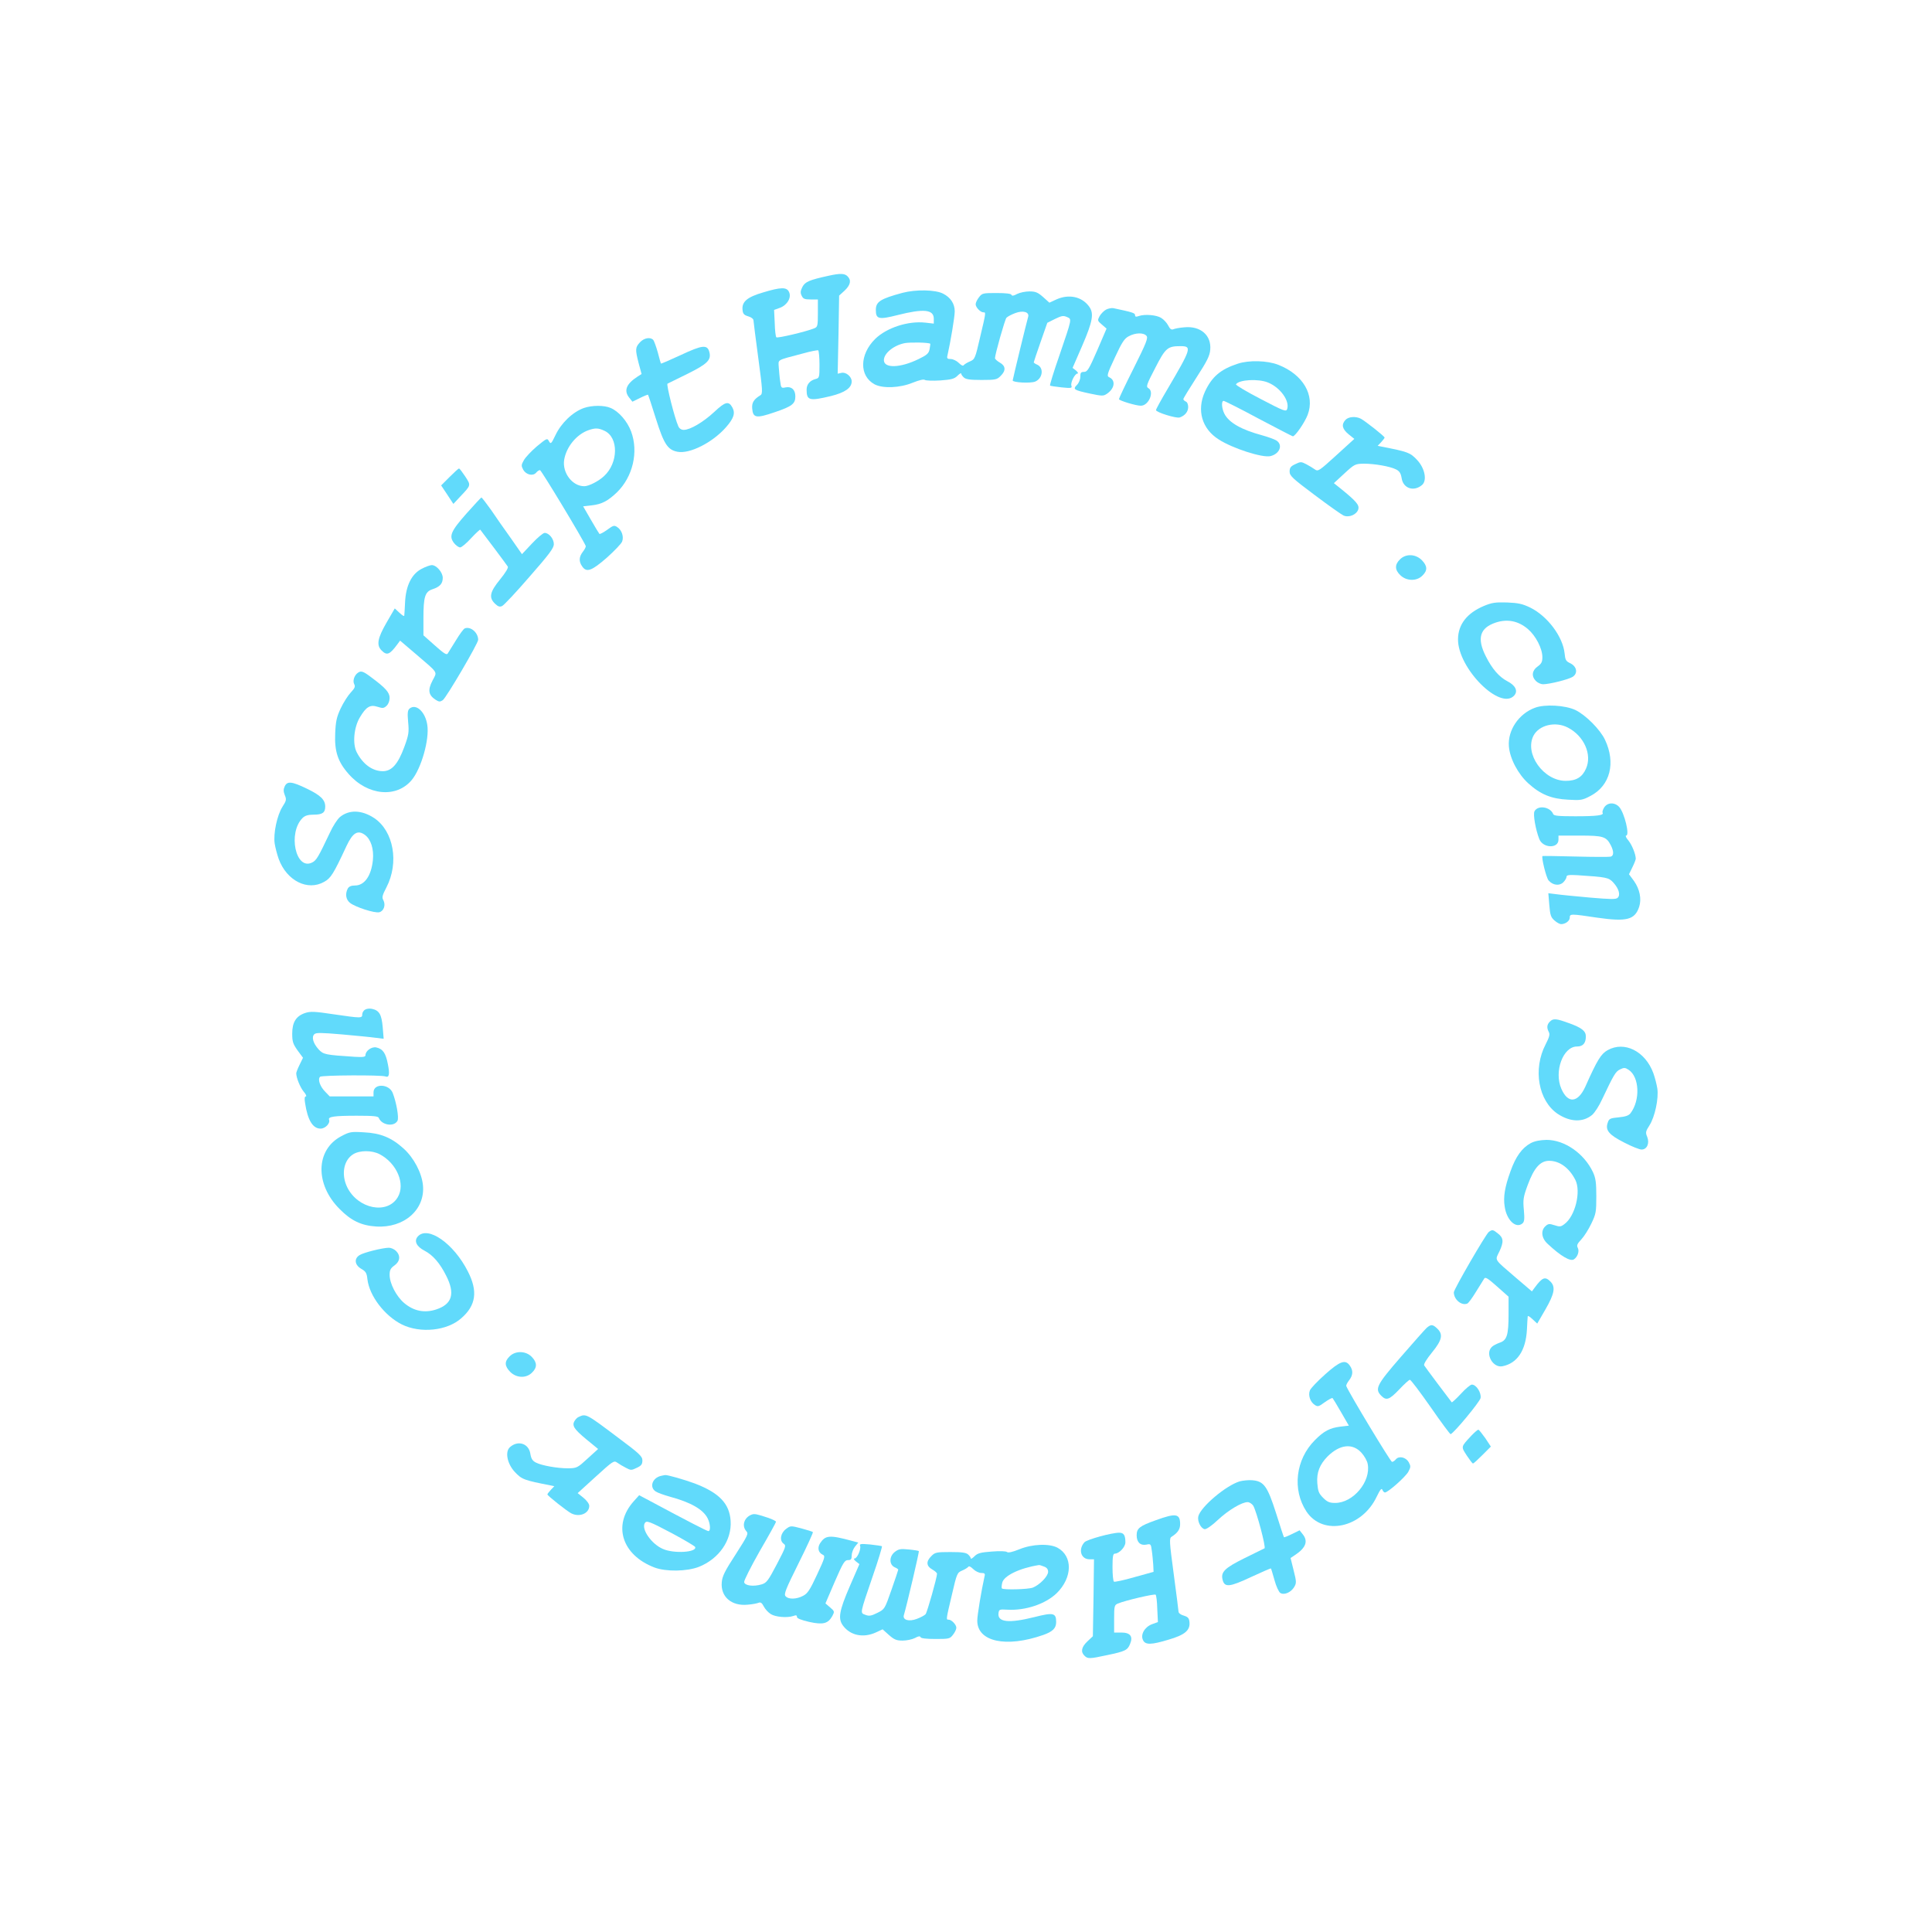
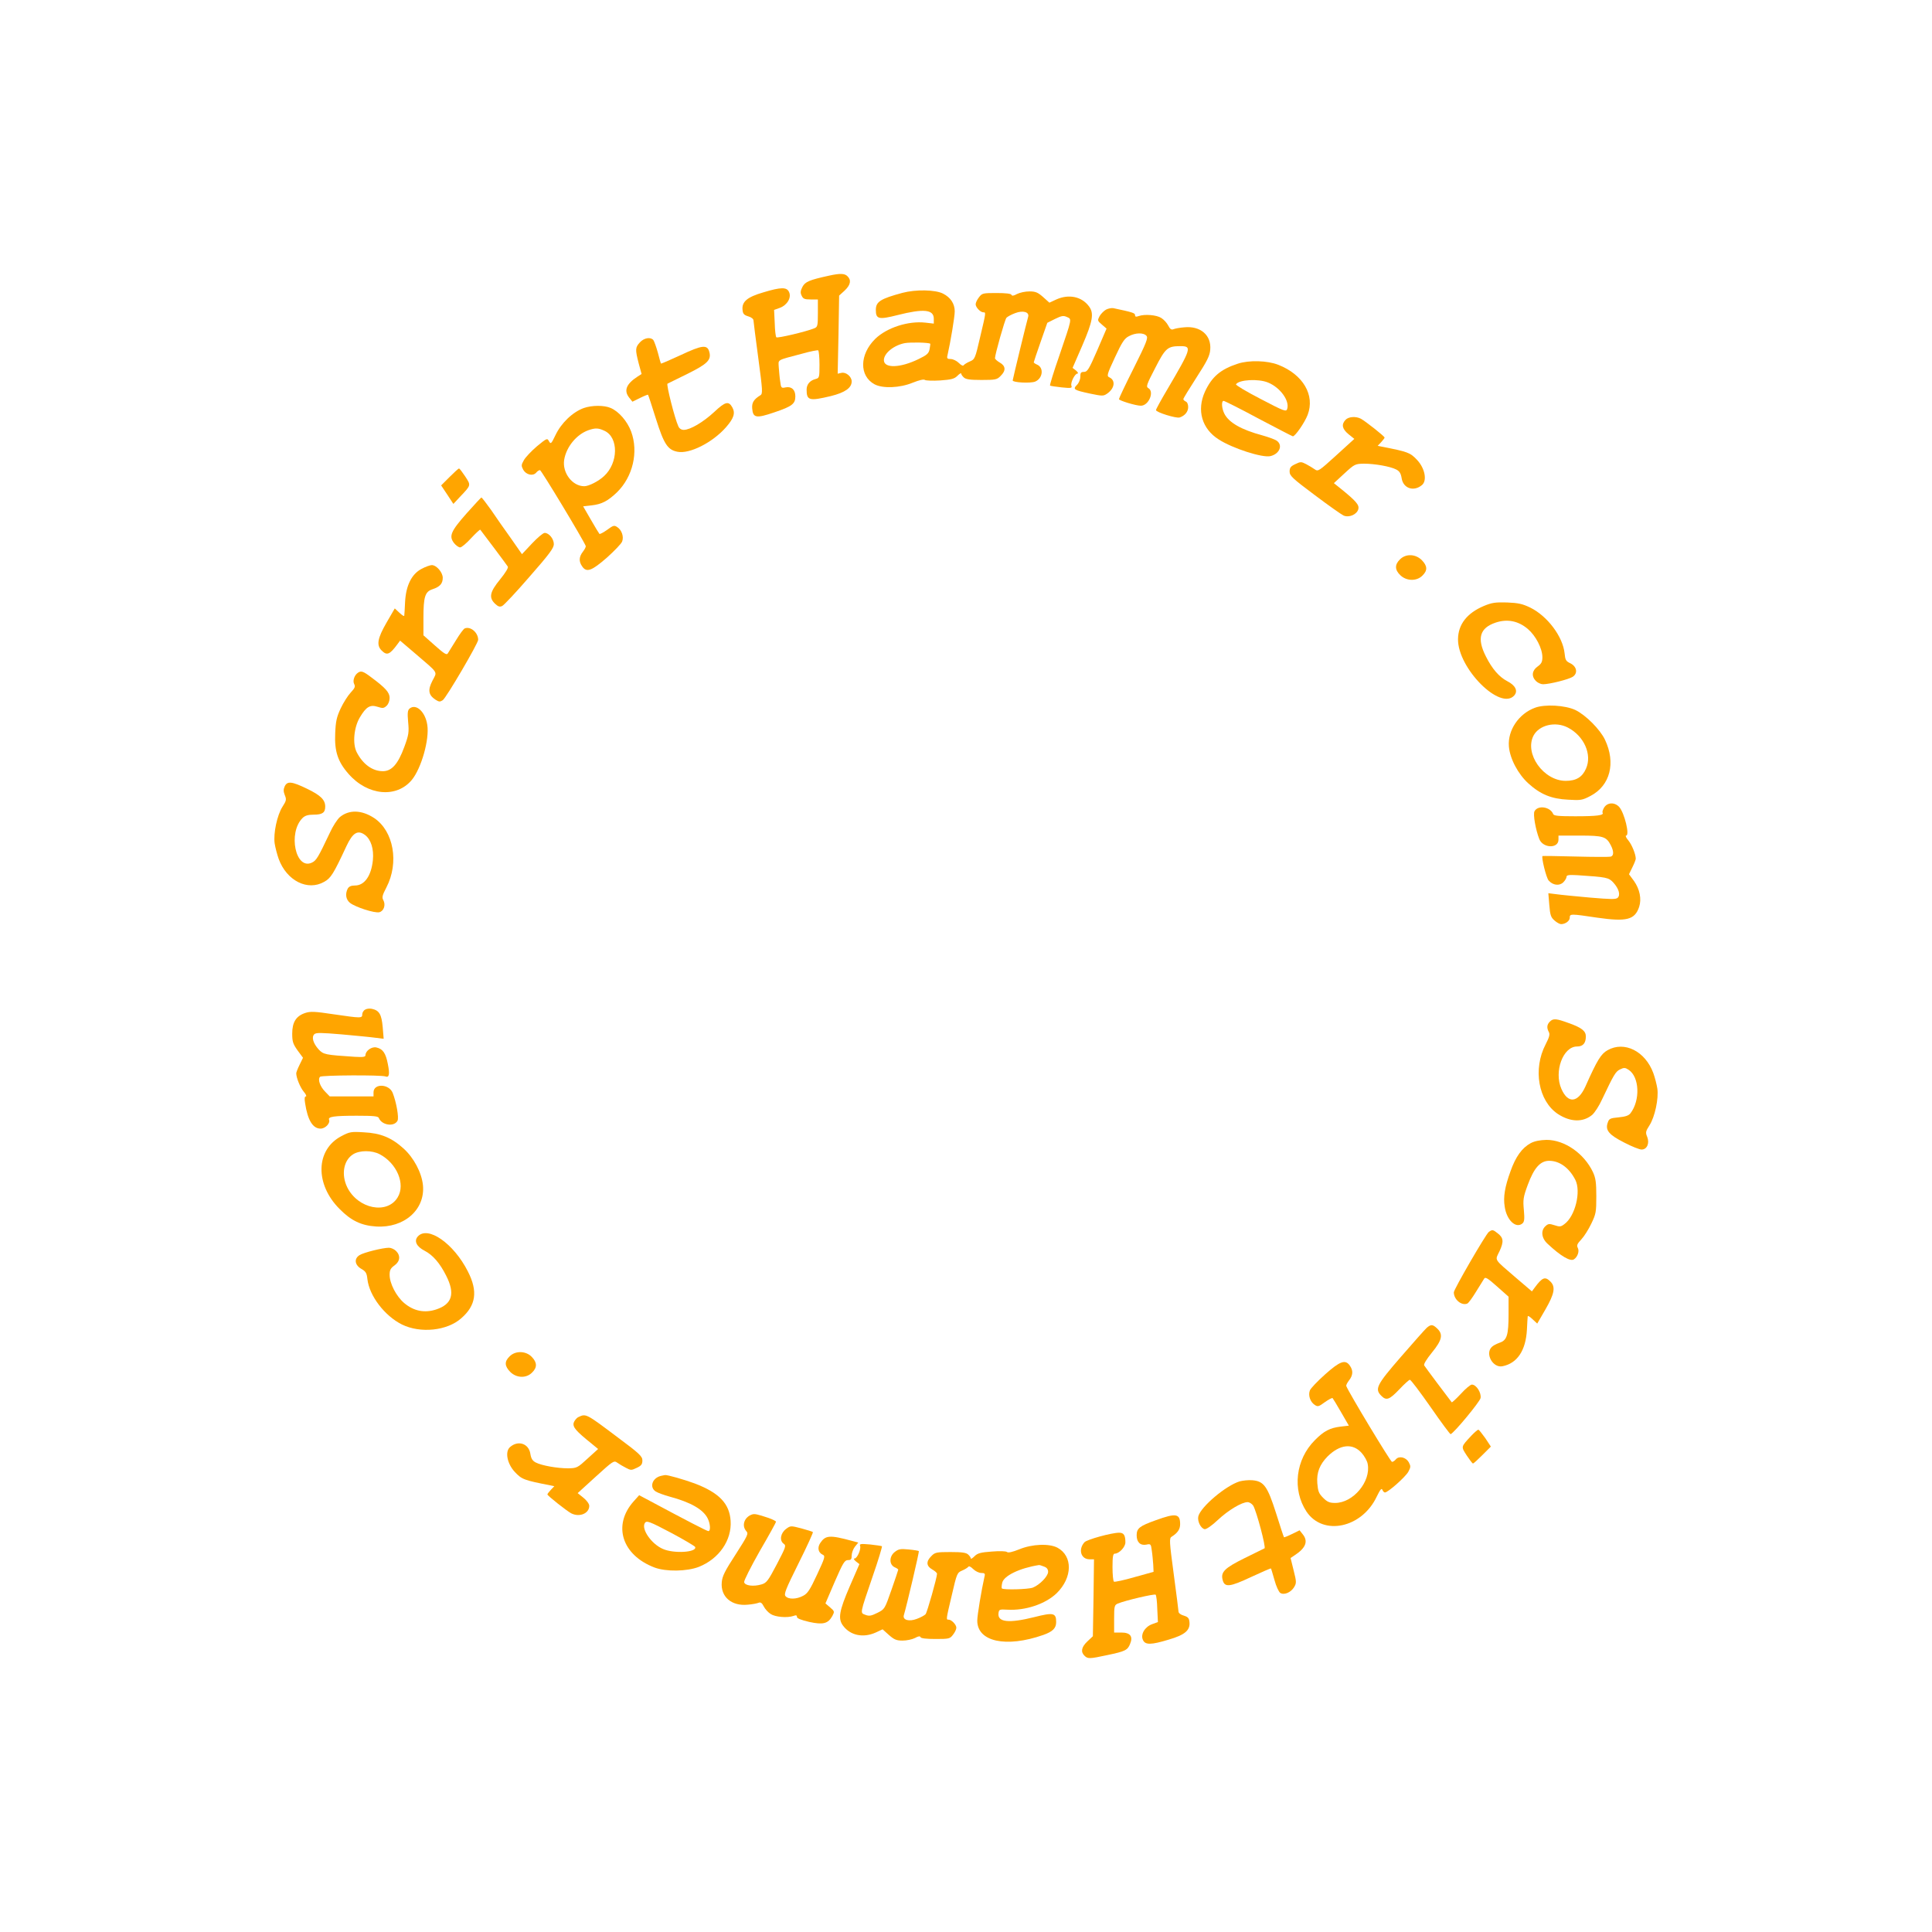
<svg xmlns="http://www.w3.org/2000/svg" version="1.0" width="1200pt" height="1200pt" viewBox="0 0 1200 1200" preserveAspectRatio="xMidYMid meet">
  <defs>
    <filter id="shadow2">
      <feDropShadow dx="0" dy="0" stdDeviation="0.5" flood-color="cyan" />
    </filter>
  </defs>
-   <g transform="translate(0,1200) scale(0.1,-0.1)" fill="#61dafb" stroke="none">
+   <g transform="translate(0,1200) scale(0.1,-0.1)" fill="#ffa500" stroke="none">
    <path d="M5150 10288 c-124 -27 -149 -38 -166 -70 -12 -24 -14 -36 -5 -54 9 -20 18 -24 56 -24 l45 0 0 -85 c0 -79 -2 -86 -22 -94 -51 -21 -229 -63 -236 -56 -4 3 -9 43 -10 88 l-4 82 36 13 c46 17 73 64 57 98 -14 32 -51 31 -160 -2 -100 -29 -134 -58 -129 -108 2 -25 9 -33 36 -41 18 -5 32 -16 32 -25 0 -8 14 -114 30 -235 27 -201 28 -221 13 -230 -41 -25 -54 -46 -51 -82 5 -59 24 -63 138 -24 110 37 130 53 130 99 0 41 -23 63 -60 56 -27 -6 -29 -4 -34 37 -4 24 -7 64 -9 88 -2 50 -18 41 148 85 49 14 93 22 97 20 4 -3 8 -43 8 -89 0 -79 -1 -83 -24 -89 -35 -9 -56 -33 -56 -66 0 -68 17 -72 151 -40 88 22 129 51 129 91 0 30 -36 60 -64 53 l-23 -5 5 242 4 243 34 31 c37 35 43 65 18 89 -17 18 -46 19 -114 4z" />
    <path d="M5605 10181 c-137 -37 -165 -55 -165 -106 0 -57 17 -62 135 -32 162 41 225 35 225 -23 l0 -30 -52 6 c-107 12 -240 -31 -312 -101 -98 -97 -100 -230 -4 -282 51 -27 157 -23 237 10 40 16 69 23 76 17 5 -4 48 -6 95 -3 70 5 88 10 107 29 13 13 23 19 23 14 0 -5 7 -16 16 -24 12 -12 37 -16 110 -16 87 0 97 2 119 25 34 33 32 62 -5 83 -16 9 -30 22 -30 27 0 23 61 239 71 251 6 7 30 20 54 29 49 19 90 7 81 -23 -8 -26 -96 -388 -96 -395 0 -13 111 -19 140 -7 47 20 55 86 12 105 -12 5 -22 12 -21 15 0 3 19 59 42 125 l42 120 48 24 c41 20 52 22 74 12 31 -14 33 -4 -47 -239 -35 -100 -61 -185 -58 -187 2 -2 34 -7 71 -11 59 -6 67 -5 62 9 -8 19 21 77 38 77 6 0 2 8 -9 18 l-22 17 60 138 c66 153 74 201 42 244 -45 61 -125 78 -203 43 l-43 -20 -39 35 c-33 29 -47 35 -85 35 -25 0 -59 -7 -77 -16 -21 -12 -32 -13 -35 -5 -2 7 -35 11 -92 11 -84 0 -90 -1 -109 -26 -12 -15 -21 -34 -21 -44 0 -19 30 -50 48 -50 16 0 17 3 -20 -153 -31 -134 -33 -139 -64 -152 -17 -7 -34 -18 -38 -23 -4 -7 -16 -1 -31 14 -13 13 -36 24 -50 24 -21 0 -25 4 -20 23 19 84 45 239 45 273 0 47 -25 86 -72 110 -48 25 -170 27 -253 5z m173 -316 c1 -1 -1 -16 -4 -33 -5 -27 -16 -37 -68 -62 -114 -56 -216 -59 -216 -7 0 43 62 93 131 106 36 6 147 4 157 -4z" />
    <path d="M6870 10077 c-13 -7 -31 -25 -40 -40 -14 -27 -14 -29 14 -53 l29 -25 -58 -135 c-51 -117 -61 -134 -82 -134 -19 0 -23 -5 -23 -30 0 -17 -9 -39 -21 -51 -27 -27 -20 -32 83 -54 72 -15 81 -16 103 -1 48 32 56 83 16 102 -18 8 -16 17 34 124 44 95 59 118 87 132 41 22 91 23 109 2 11 -13 0 -42 -79 -200 -51 -101 -92 -188 -92 -193 0 -9 105 -41 136 -41 49 0 85 87 47 109 -16 9 -12 21 42 125 64 125 77 136 157 136 73 0 68 -14 -83 -271 -38 -64 -69 -121 -69 -126 0 -14 127 -53 147 -46 33 11 53 36 53 65 0 16 -6 31 -15 34 -8 4 -15 10 -15 15 0 5 37 65 82 135 66 102 82 134 85 172 8 90 -61 149 -161 139 -28 -2 -59 -8 -68 -12 -12 -5 -21 1 -32 23 -8 16 -27 37 -43 47 -29 19 -103 25 -140 12 -17 -6 -23 -5 -23 6 0 13 -17 18 -135 43 -11 2 -31 -2 -45 -9z" />
    <path d="M3975 9874 c-30 -32 -30 -45 -8 -131 l18 -66 -25 -16 c-71 -46 -87 -88 -51 -132 l19 -24 47 23 c26 13 49 22 50 20 2 -2 24 -69 49 -149 50 -158 73 -193 134 -205 75 -15 218 57 302 153 48 55 58 87 39 122 -23 42 -44 37 -113 -28 -68 -63 -149 -111 -189 -111 -15 0 -28 8 -34 23 -22 47 -76 261 -67 264 5 2 61 30 124 61 123 61 149 86 136 135 -12 48 -43 45 -177 -18 -67 -31 -122 -55 -124 -53 -1 2 -10 32 -19 68 -10 36 -23 71 -28 78 -17 20 -57 14 -83 -14z" />
    <path d="M7688 9741 c-107 -35 -161 -81 -204 -174 -52 -115 -19 -230 85 -296 86 -56 273 -116 322 -104 58 14 79 70 37 97 -13 8 -52 22 -88 32 -130 35 -207 79 -235 134 -17 33 -20 80 -5 80 6 0 104 -49 217 -110 114 -60 210 -110 213 -110 15 0 74 86 92 133 47 123 -29 251 -182 311 -68 27 -183 30 -252 7z m188 -117 c76 -31 135 -113 119 -164 -6 -19 -18 -15 -165 62 -87 45 -156 86 -153 91 18 29 139 36 199 11z" />
    <path d="M3627 9466 c-70 -25 -141 -93 -177 -169 -26 -54 -29 -57 -40 -38 -11 21 -13 20 -75 -31 -34 -29 -71 -68 -81 -86 -17 -30 -17 -35 -4 -60 18 -31 60 -41 80 -18 7 9 18 16 24 16 8 0 268 -431 284 -471 2 -5 -6 -21 -17 -35 -25 -32 -27 -61 -5 -92 27 -40 59 -28 153 54 47 42 90 87 95 100 12 30 -2 72 -30 90 -19 13 -25 11 -63 -17 -24 -17 -45 -28 -48 -25 -3 3 -27 43 -53 88 l-48 83 52 6 c64 7 101 27 158 81 99 97 135 251 88 378 -24 64 -77 125 -127 146 -41 18 -116 17 -166 0z m128 -142 c88 -41 86 -199 -3 -281 -34 -32 -95 -63 -123 -63 -74 0 -137 83 -125 163 13 81 77 159 151 185 43 15 62 14 100 -4z" />
    <path d="M8357 9392 c-27 -29 -20 -57 19 -89 l36 -29 -112 -102 c-108 -98 -113 -102 -134 -87 -11 8 -36 23 -53 32 -31 16 -35 16 -68 0 -28 -13 -35 -22 -35 -46 0 -26 17 -42 156 -146 85 -64 166 -121 179 -127 34 -15 83 6 92 40 6 26 -13 49 -112 129 l-40 32 65 60 c63 58 67 60 121 61 68 0 164 -17 201 -36 21 -11 29 -24 34 -55 10 -63 76 -85 127 -41 32 28 17 104 -31 155 -43 46 -57 51 -221 83 l-24 5 22 23 c11 12 21 25 21 28 0 8 -118 101 -147 117 -32 17 -78 13 -96 -7z" />
    <path d="M2792 9037 l-52 -52 38 -57 38 -58 40 43 c71 75 70 71 34 127 -18 27 -35 50 -39 50 -4 0 -30 -24 -59 -53z" />
    <path d="M2897 8810 c-97 -110 -110 -140 -77 -183 12 -15 29 -27 38 -27 9 0 40 26 68 57 29 31 55 55 57 53 23 -29 165 -219 171 -229 5 -7 -14 -38 -48 -80 -64 -78 -71 -113 -31 -151 19 -18 29 -21 44 -14 11 5 88 87 170 182 122 139 151 178 151 202 0 33 -30 70 -57 70 -10 0 -45 -30 -79 -66 l-62 -66 -69 99 c-39 54 -94 133 -123 176 -30 42 -57 77 -60 77 -3 -1 -44 -45 -93 -100z" />
    <path d="M8695 8525 c-33 -32 -32 -65 3 -98 38 -37 102 -38 137 -2 33 32 31 60 -4 96 -39 39 -100 41 -136 4z" />
    <path d="M2619 8467 c-62 -32 -98 -104 -103 -207 -2 -41 -4 -79 -5 -84 -1 -6 -14 3 -30 18 l-29 27 -51 -88 c-56 -97 -64 -140 -31 -173 33 -33 50 -27 98 38 l17 23 95 -81 c148 -127 136 -109 106 -168 -30 -58 -25 -89 19 -118 22 -14 28 -14 45 -3 22 15 220 353 220 375 0 45 -47 85 -83 71 -8 -3 -32 -36 -55 -74 -23 -37 -46 -74 -51 -82 -7 -11 -24 0 -80 50 l-71 63 0 107 c0 132 10 164 56 179 46 15 64 35 64 71 0 34 -39 79 -68 79 -10 0 -39 -10 -63 -23z" />
    <path d="M9216 8236 c-104 -44 -159 -114 -160 -206 -2 -180 262 -446 349 -350 25 28 8 63 -43 89 -50 26 -94 76 -133 154 -57 112 -38 177 61 210 72 24 140 11 200 -40 49 -42 90 -121 90 -175 0 -29 -6 -41 -30 -58 -35 -25 -39 -61 -10 -90 11 -11 31 -20 44 -20 40 0 159 30 184 46 34 22 26 64 -14 84 -28 13 -32 21 -36 62 -11 104 -106 231 -213 284 -50 24 -75 29 -145 32 -72 2 -94 -1 -144 -22z" />
    <path d="M2224 7822 c-23 -15 -35 -51 -24 -71 8 -16 4 -25 -22 -53 -17 -18 -45 -62 -62 -98 -25 -54 -31 -80 -34 -155 -5 -111 16 -176 83 -252 118 -135 298 -152 393 -37 59 72 110 251 96 341 -12 82 -70 135 -110 102 -12 -10 -14 -27 -9 -83 6 -64 4 -80 -24 -156 -39 -106 -78 -150 -133 -150 -65 0 -125 44 -163 119 -26 52 -17 153 20 215 39 66 64 81 110 66 31 -10 39 -10 56 6 11 10 19 30 19 49 0 34 -25 62 -114 128 -50 38 -63 42 -82 29z" />
    <path d="M9534 7604 c-101 -37 -170 -140 -162 -240 6 -76 57 -172 121 -230 75 -68 143 -96 247 -101 79 -5 89 -3 140 24 121 64 157 204 89 348 -30 64 -120 154 -184 185 -64 30 -190 37 -251 14z m204 -123 c101 -52 152 -168 113 -255 -23 -53 -61 -76 -126 -76 -138 0 -258 169 -200 281 35 66 136 90 213 50z" />
    <path d="M1768 7115 c-8 -18 -8 -31 1 -54 11 -26 10 -34 -14 -71 -34 -53 -58 -167 -49 -229 4 -25 15 -68 25 -96 50 -136 180 -201 283 -142 41 23 57 48 138 222 39 83 70 102 115 69 37 -28 56 -87 49 -157 -10 -97 -52 -157 -111 -157 -24 0 -37 -6 -45 -19 -17 -33 -12 -68 14 -89 35 -27 153 -65 182 -58 28 7 41 45 25 75 -10 17 -6 31 19 79 80 154 45 350 -76 431 -78 51 -156 53 -213 6 -16 -14 -44 -57 -62 -97 -73 -154 -84 -173 -112 -186 -101 -48 -150 185 -58 277 15 15 34 21 69 21 54 0 72 12 72 50 0 42 -28 70 -113 111 -95 46 -123 49 -139 14z" />
    <path d="M9964 6985 c-8 -13 -13 -28 -10 -33 10 -16 -34 -22 -170 -22 -106 0 -133 3 -137 14 -18 45 -95 57 -116 17 -10 -18 7 -115 30 -173 23 -57 119 -60 119 -3 l0 25 133 0 c145 0 164 -6 192 -60 20 -39 19 -67 -2 -71 -10 -2 -108 -2 -218 1 -110 3 -202 4 -204 3 -9 -5 23 -136 38 -152 26 -30 67 -35 91 -11 11 11 20 26 20 34 0 11 15 13 68 10 182 -12 193 -14 223 -46 34 -38 45 -76 27 -94 -11 -11 -42 -10 -173 1 -88 8 -182 17 -209 21 l-49 6 6 -73 c5 -63 10 -77 32 -96 14 -13 33 -23 41 -23 27 0 54 20 54 40 0 25 5 25 172 0 182 -26 232 -13 259 67 16 49 4 110 -32 161 l-31 42 21 43 c12 24 21 48 21 53 0 28 -24 87 -46 114 -14 16 -20 30 -14 30 24 0 -10 141 -43 178 -28 30 -72 29 -93 -3z" />
    <path d="M2268 5729 c-10 -5 -18 -19 -18 -29 0 -25 -5 -25 -177 0 -119 18 -145 19 -178 8 -56 -19 -80 -57 -80 -128 0 -50 5 -64 33 -104 l34 -46 -21 -43 c-12 -24 -21 -48 -21 -53 0 -28 24 -87 46 -114 14 -16 20 -30 14 -30 -8 0 -10 -13 -5 -42 16 -106 48 -158 96 -158 30 0 61 33 53 55 -8 19 30 25 172 25 106 0 133 -3 137 -14 18 -45 95 -57 116 -17 10 18 -7 115 -30 173 -23 57 -119 60 -119 3 l0 -25 -136 0 -136 0 -28 29 c-32 32 -48 77 -32 93 10 10 380 12 406 2 23 -9 28 13 15 77 -13 68 -31 94 -71 103 -29 7 -68 -21 -68 -48 0 -11 -15 -13 -67 -10 -183 12 -194 14 -224 46 -34 38 -45 76 -27 94 11 11 42 10 173 -1 88 -8 182 -17 209 -21 l49 -6 -6 73 c-7 78 -21 103 -67 113 -14 3 -33 1 -42 -5z" />
    <path d="M9626 5654 c-18 -18 -20 -38 -6 -64 8 -15 3 -32 -20 -77 -80 -154 -45 -351 76 -432 78 -51 156 -53 213 -6 16 14 44 57 62 97 73 154 84 173 112 186 24 12 32 11 53 -3 67 -44 73 -189 11 -270 -11 -14 -31 -21 -73 -25 -53 -5 -60 -8 -68 -33 -17 -47 8 -76 103 -124 46 -24 94 -43 107 -43 34 0 51 39 35 79 -11 26 -10 34 14 71 34 53 58 167 49 229 -4 25 -15 69 -25 96 -50 136 -180 201 -284 142 -41 -23 -64 -60 -138 -226 -46 -101 -108 -108 -149 -14 -47 107 10 263 97 263 37 0 55 20 55 63 0 33 -26 54 -105 82 -79 29 -98 31 -119 9z" />
    <path d="M2120 4943 c-160 -84 -165 -299 -10 -453 71 -72 134 -102 226 -108 174 -11 306 105 291 257 -8 78 -57 170 -120 227 -75 68 -143 96 -247 101 -79 5 -89 3 -140 -24z m238 -112 c107 -56 162 -186 112 -268 -65 -108 -246 -72 -313 62 -39 80 -23 169 37 206 41 25 116 25 164 0z" />
    <path d="M9508 4900 c-54 -29 -94 -84 -126 -175 -35 -96 -46 -160 -36 -220 12 -84 70 -138 110 -104 12 10 14 27 9 83 -6 64 -4 80 24 156 39 106 78 150 133 150 65 0 125 -44 163 -119 36 -72 -1 -225 -68 -274 -22 -17 -29 -18 -62 -7 -31 10 -39 10 -56 -6 -30 -27 -25 -75 14 -110 81 -76 141 -111 163 -96 23 15 35 51 24 71 -8 16 -4 25 22 53 17 18 45 62 62 98 29 60 31 73 31 170 0 86 -4 113 -21 150 -55 116 -176 200 -288 200 -40 -1 -73 -7 -98 -20z" />
    <path d="M9247 4348 c-19 -15 -217 -356 -217 -375 0 -44 47 -84 83 -70 8 3 32 36 55 74 23 37 46 74 51 82 7 11 24 0 80 -50 l71 -63 0 -107 c0 -132 -10 -164 -56 -179 -19 -7 -41 -18 -49 -27 -42 -42 8 -131 67 -119 92 18 145 98 152 227 2 41 4 78 5 83 1 6 14 -3 30 -18 l29 -27 51 88 c56 97 64 140 31 173 -33 33 -50 27 -98 -38 l-17 -23 -95 81 c-146 126 -135 108 -106 169 27 59 25 83 -12 111 -29 23 -33 24 -55 8z" />
    <path d="M2595 4320 c-25 -28 -8 -63 43 -89 50 -26 94 -76 133 -154 57 -112 38 -177 -61 -210 -72 -24 -140 -11 -200 40 -49 42 -90 121 -90 175 0 29 6 41 30 58 35 25 39 61 10 90 -11 11 -31 20 -44 20 -39 0 -159 -30 -183 -46 -35 -22 -30 -61 11 -85 28 -16 34 -26 38 -64 12 -104 107 -228 215 -282 115 -56 280 -39 368 39 92 80 104 168 41 291 -88 174 -249 286 -311 217z" />
    <path d="M8862 3753 c-11 -10 -83 -91 -161 -181 -151 -174 -164 -199 -121 -242 31 -31 50 -24 111 40 31 33 61 60 66 60 6 0 64 -77 129 -170 65 -94 121 -169 124 -168 24 10 181 201 186 224 6 33 -26 84 -54 84 -9 0 -40 -26 -68 -57 -29 -31 -55 -55 -57 -53 -23 29 -165 219 -171 229 -5 7 14 38 48 80 63 77 71 113 33 149 -28 27 -39 27 -65 5z" />
    <path d="M3165 3575 c-33 -32 -31 -60 4 -96 39 -39 100 -41 136 -4 32 31 32 62 -2 97 -36 38 -102 40 -138 3z" />
    <path d="M8230 3463 c-47 -42 -89 -86 -94 -99 -12 -30 2 -72 30 -90 19 -13 25 -11 63 17 24 17 45 28 48 25 3 -3 27 -43 53 -88 l48 -83 -52 -6 c-65 -8 -103 -27 -159 -84 -120 -120 -142 -308 -52 -444 103 -153 344 -102 436 93 21 43 30 55 35 43 3 -9 11 -17 16 -17 19 0 126 95 145 128 16 30 16 35 3 60 -18 31 -60 41 -80 18 -7 -9 -18 -16 -24 -16 -9 0 -270 433 -284 471 -2 5 6 21 17 35 25 32 27 61 5 92 -28 40 -61 28 -154 -55z m227 -487 c17 -19 35 -50 38 -69 21 -109 -90 -242 -202 -242 -35 0 -49 6 -75 32 -27 27 -32 41 -36 91 -5 66 15 116 64 166 76 75 155 84 211 22z" />
    <path d="M3592 3198 c-12 -6 -25 -23 -29 -36 -6 -27 15 -51 112 -129 l40 -33 -65 -59 c-63 -58 -67 -60 -121 -61 -68 0 -164 17 -201 36 -21 11 -29 24 -34 55 -10 63 -76 85 -126 41 -33 -28 -18 -104 30 -155 43 -46 57 -51 221 -83 l24 -5 -22 -23 c-11 -12 -21 -25 -21 -28 0 -8 118 -101 147 -117 51 -27 113 -2 113 46 0 12 -16 34 -36 50 l-36 29 112 102 c108 98 113 102 134 87 11 -8 36 -23 54 -32 30 -16 34 -16 67 0 28 13 35 22 35 46 0 25 -17 42 -153 143 -198 149 -197 149 -245 126z" />
    <path d="M9139 3083 c-66 -71 -65 -67 -29 -123 18 -27 35 -50 39 -50 4 0 30 24 59 53 l52 52 -35 53 c-20 28 -39 52 -43 52 -4 0 -24 -17 -43 -37z" />
    <path d="M4105 2833 c-54 -13 -73 -71 -32 -97 12 -8 51 -22 87 -32 130 -35 207 -79 235 -134 17 -33 20 -80 5 -80 -9 0 -125 60 -383 198 l-47 25 -35 -39 c-131 -148 -72 -333 130 -410 72 -27 201 -25 276 4 125 50 205 165 197 286 -7 107 -71 174 -223 232 -62 23 -172 55 -185 52 -3 0 -14 -3 -25 -5z m70 -357 c76 -41 141 -79 143 -85 11 -33 -132 -42 -200 -12 -71 30 -136 123 -113 161 11 17 26 12 170 -64z" />
    <path d="M7700 2799 c-86 -26 -242 -158 -257 -217 -7 -30 15 -75 39 -80 10 -2 45 22 82 57 65 61 149 111 185 111 11 0 27 -10 35 -22 20 -33 81 -261 70 -265 -5 -2 -61 -30 -124 -61 -123 -61 -149 -86 -136 -135 12 -48 43 -45 177 18 67 31 122 55 123 53 2 -2 11 -34 22 -72 10 -38 27 -74 36 -80 24 -15 66 3 86 36 15 25 15 33 -3 104 l-19 77 24 16 c71 46 87 88 51 132 l-19 24 -47 -23 c-26 -13 -49 -22 -50 -20 -2 2 -24 69 -49 149 -54 169 -76 199 -148 205 -24 2 -59 -2 -78 -7z" />
    <path d="M4670 2593 c-48 -17 -65 -70 -34 -104 14 -15 8 -27 -67 -144 -67 -103 -83 -135 -86 -173 -8 -90 61 -149 161 -139 28 2 59 8 68 12 12 5 21 -1 32 -23 8 -16 27 -37 43 -47 29 -19 103 -25 141 -12 16 6 22 5 22 -6 0 -9 25 -19 76 -31 87 -19 117 -11 144 37 14 27 14 29 -14 53 l-29 25 58 135 c51 117 61 134 82 134 19 0 23 5 23 29 0 15 9 40 20 54 l21 26 -38 10 c-140 38 -166 36 -199 -14 -18 -28 -12 -58 15 -71 18 -8 16 -17 -34 -124 -44 -95 -59 -118 -87 -132 -41 -22 -91 -23 -109 -2 -11 13 1 43 81 204 52 104 92 192 89 194 -3 3 -35 13 -72 23 -65 17 -67 17 -94 -3 -35 -26 -43 -72 -16 -92 17 -12 15 -19 -42 -128 -54 -103 -64 -116 -95 -125 -50 -15 -104 -8 -108 14 -2 9 42 96 97 193 56 96 101 178 101 182 0 4 -21 15 -47 24 -69 23 -86 27 -103 21z" />
    <path d="M7180 2558 c-101 -36 -120 -50 -120 -94 0 -43 23 -65 60 -58 27 6 29 4 34 -37 4 -24 7 -64 9 -88 l2 -44 -119 -33 c-65 -19 -123 -31 -127 -28 -5 3 -9 43 -9 90 0 64 3 84 14 84 27 0 66 41 66 70 0 45 -10 60 -39 60 -47 0 -199 -42 -215 -59 -40 -44 -23 -105 30 -106 l29 0 -3 -239 -4 -239 -34 -32 c-37 -35 -43 -65 -18 -89 20 -20 31 -20 142 4 111 23 126 31 141 69 20 47 1 71 -54 71 l-45 0 0 85 c0 79 2 86 23 95 45 19 228 62 235 55 4 -4 9 -43 10 -88 l4 -82 -36 -13 c-46 -17 -73 -64 -57 -98 14 -32 51 -31 160 2 100 29 134 58 129 108 -2 25 -9 33 -35 41 -19 5 -33 16 -33 25 0 8 -14 114 -30 235 -27 201 -28 221 -13 230 37 23 53 46 53 78 0 66 -26 70 -150 25z" />
    <path d="M5342 2399 c8 -20 -18 -79 -34 -79 -8 0 -4 -8 8 -18 l22 -17 -60 -138 c-66 -153 -74 -201 -42 -244 45 -61 125 -78 203 -43 l43 20 39 -35 c33 -29 47 -35 85 -35 25 0 59 7 77 16 21 12 32 13 35 5 2 -7 35 -11 92 -11 84 0 90 1 109 26 12 15 21 34 21 44 0 19 -30 50 -48 50 -16 0 -17 -3 20 153 31 134 33 139 64 152 17 7 34 18 38 23 4 7 16 1 31 -14 13 -13 36 -24 50 -24 21 0 25 -4 20 -22 -19 -85 -45 -240 -45 -274 0 -131 179 -170 410 -89 59 21 80 42 80 80 0 57 -17 61 -135 31 -160 -40 -231 -32 -223 25 3 22 6 24 54 21 112 -7 238 35 308 103 98 97 100 230 4 282 -51 27 -157 23 -237 -10 -42 -17 -69 -23 -76 -17 -7 6 -47 7 -95 3 -69 -5 -88 -10 -107 -29 -13 -13 -23 -19 -23 -14 0 5 -7 16 -16 24 -12 12 -37 16 -110 16 -87 0 -97 -2 -119 -25 -34 -33 -32 -62 5 -83 16 -9 30 -21 30 -27 0 -23 -61 -239 -71 -251 -6 -7 -30 -20 -54 -29 -49 -19 -90 -7 -81 23 17 56 97 395 93 398 -2 2 -30 7 -63 10 -51 5 -63 3 -87 -16 -35 -28 -35 -79 1 -95 12 -5 22 -12 21 -15 0 -3 -19 -59 -42 -125 -42 -120 -42 -120 -88 -143 -38 -19 -51 -21 -74 -12 -33 13 -36 1 45 238 35 100 60 185 58 188 -3 2 -36 7 -73 11 -58 5 -67 4 -63 -8z m1142 -129 c18 -6 26 -17 26 -33 0 -27 -52 -81 -95 -98 -29 -11 -182 -15 -192 -5 -3 2 -2 18 2 35 9 43 107 91 227 110 4 1 18 -3 32 -9z" />
  </g>
</svg>
